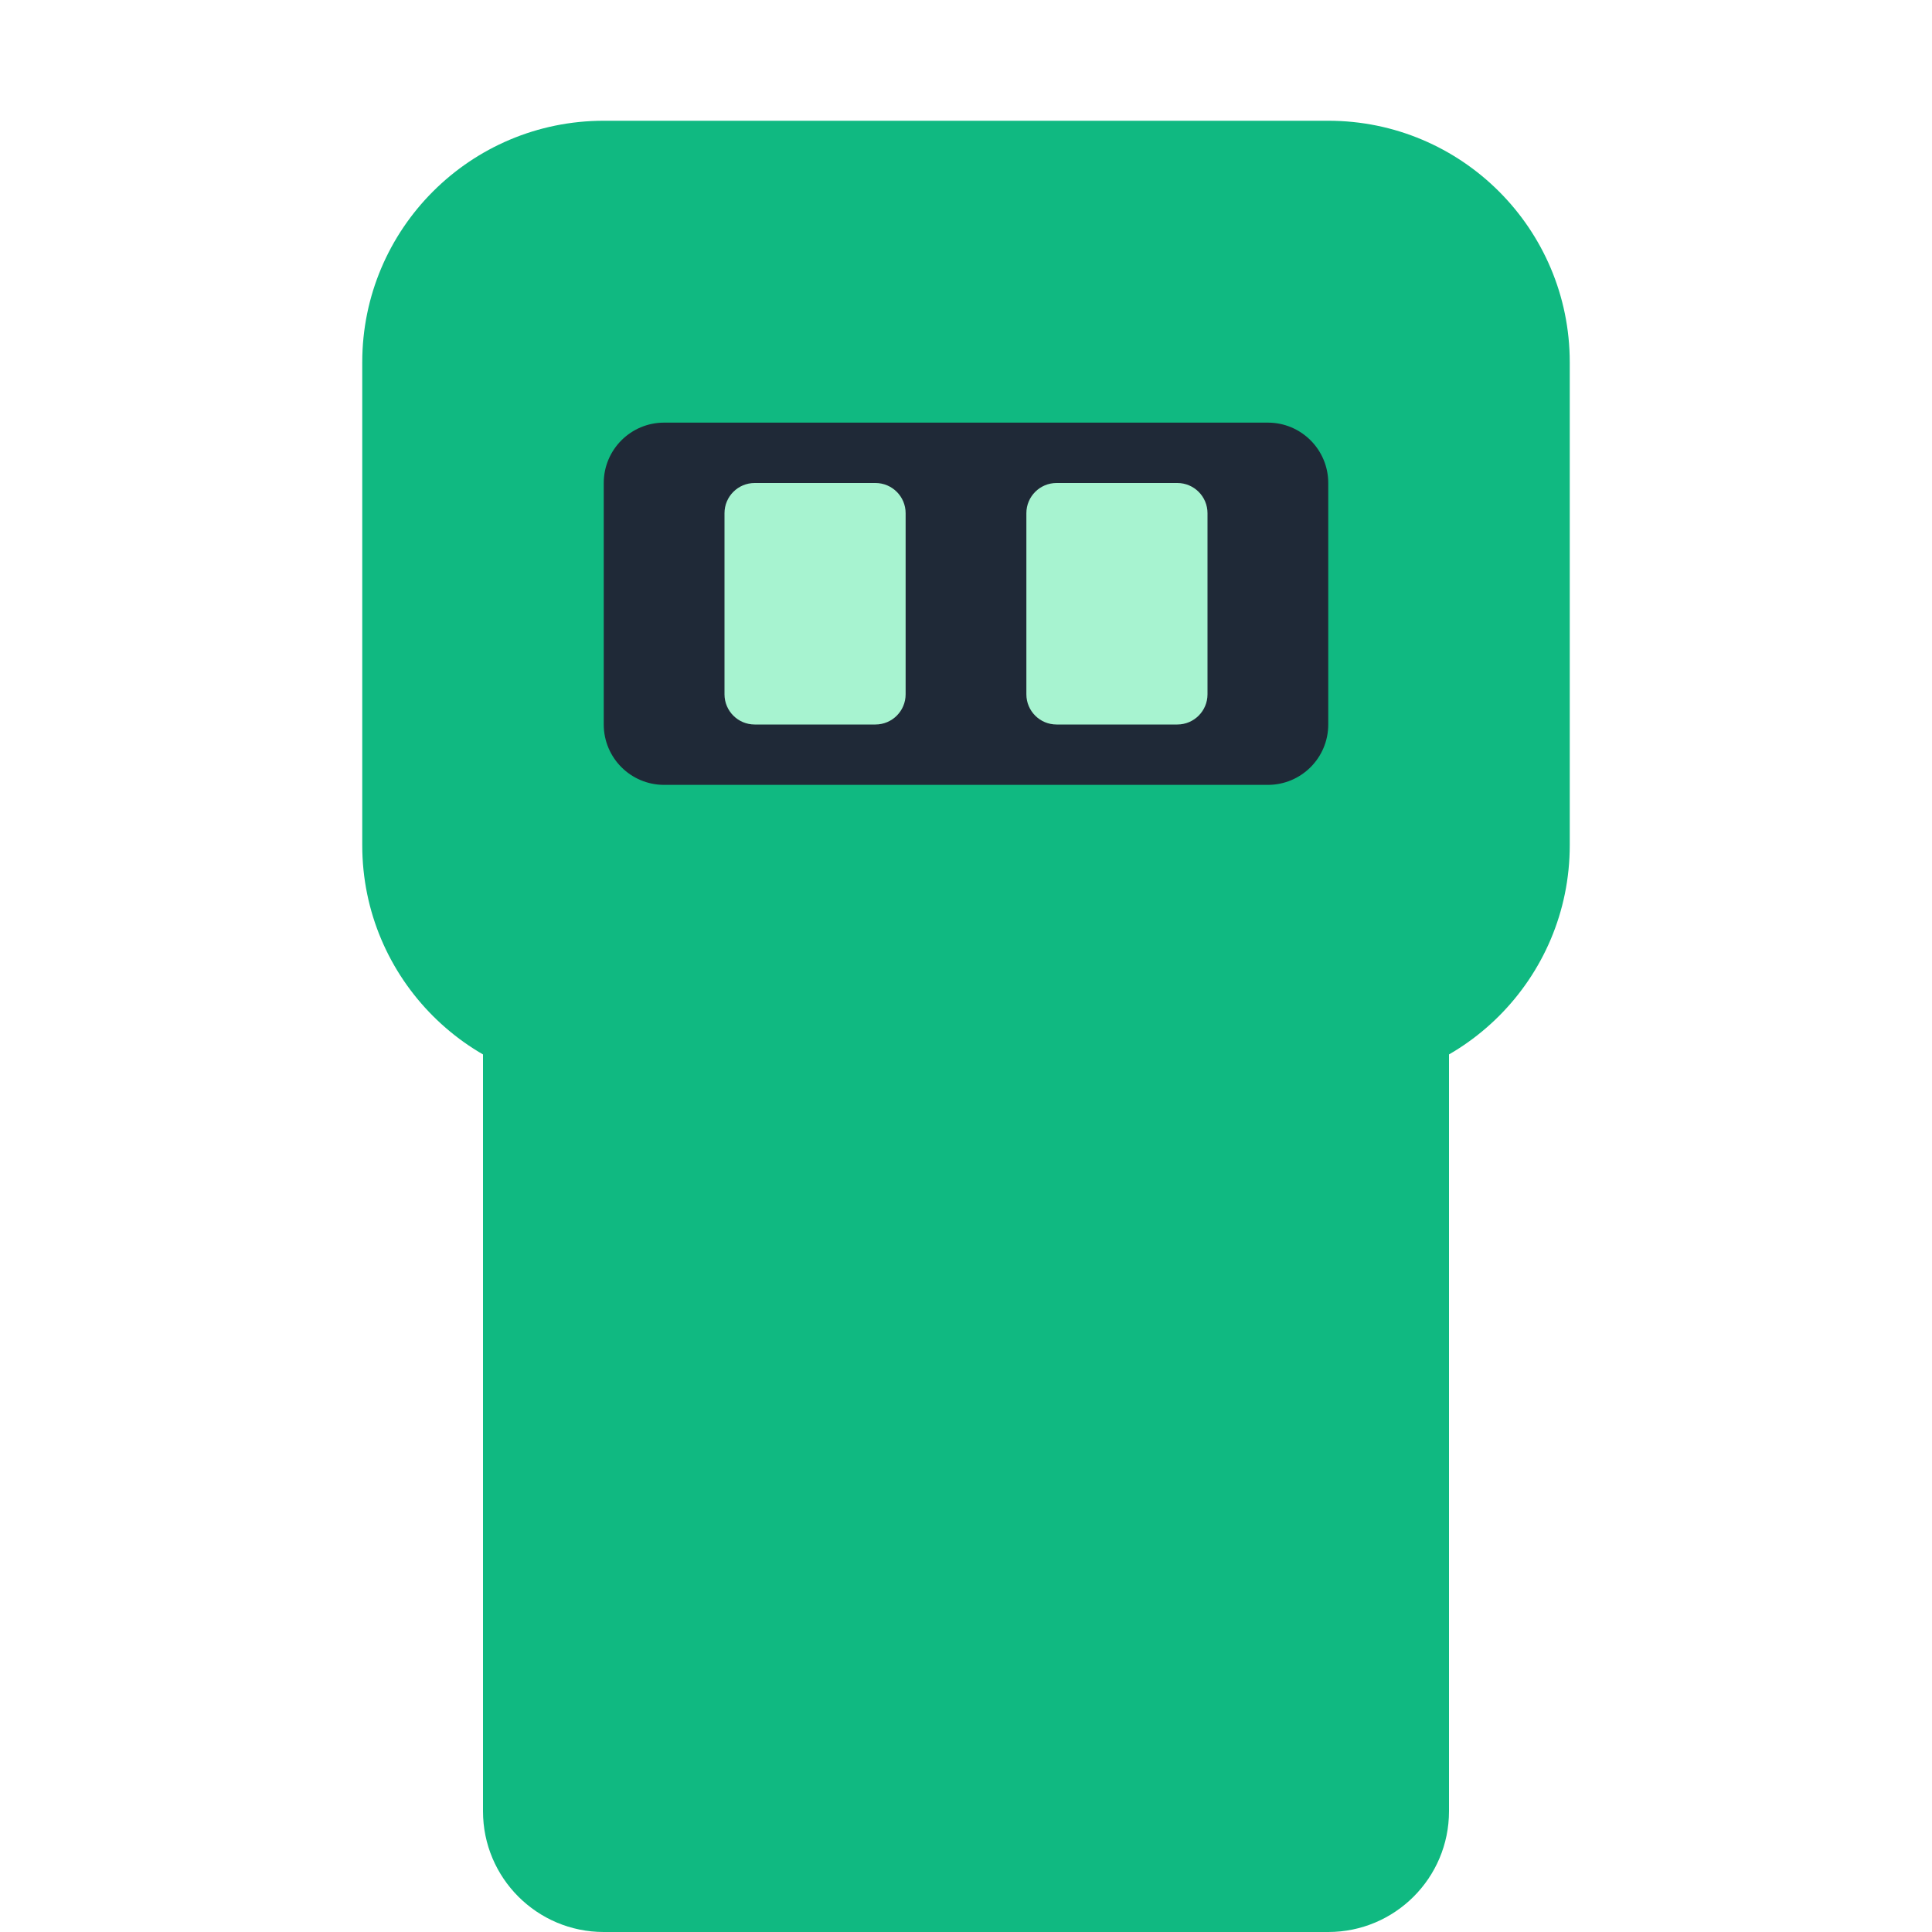
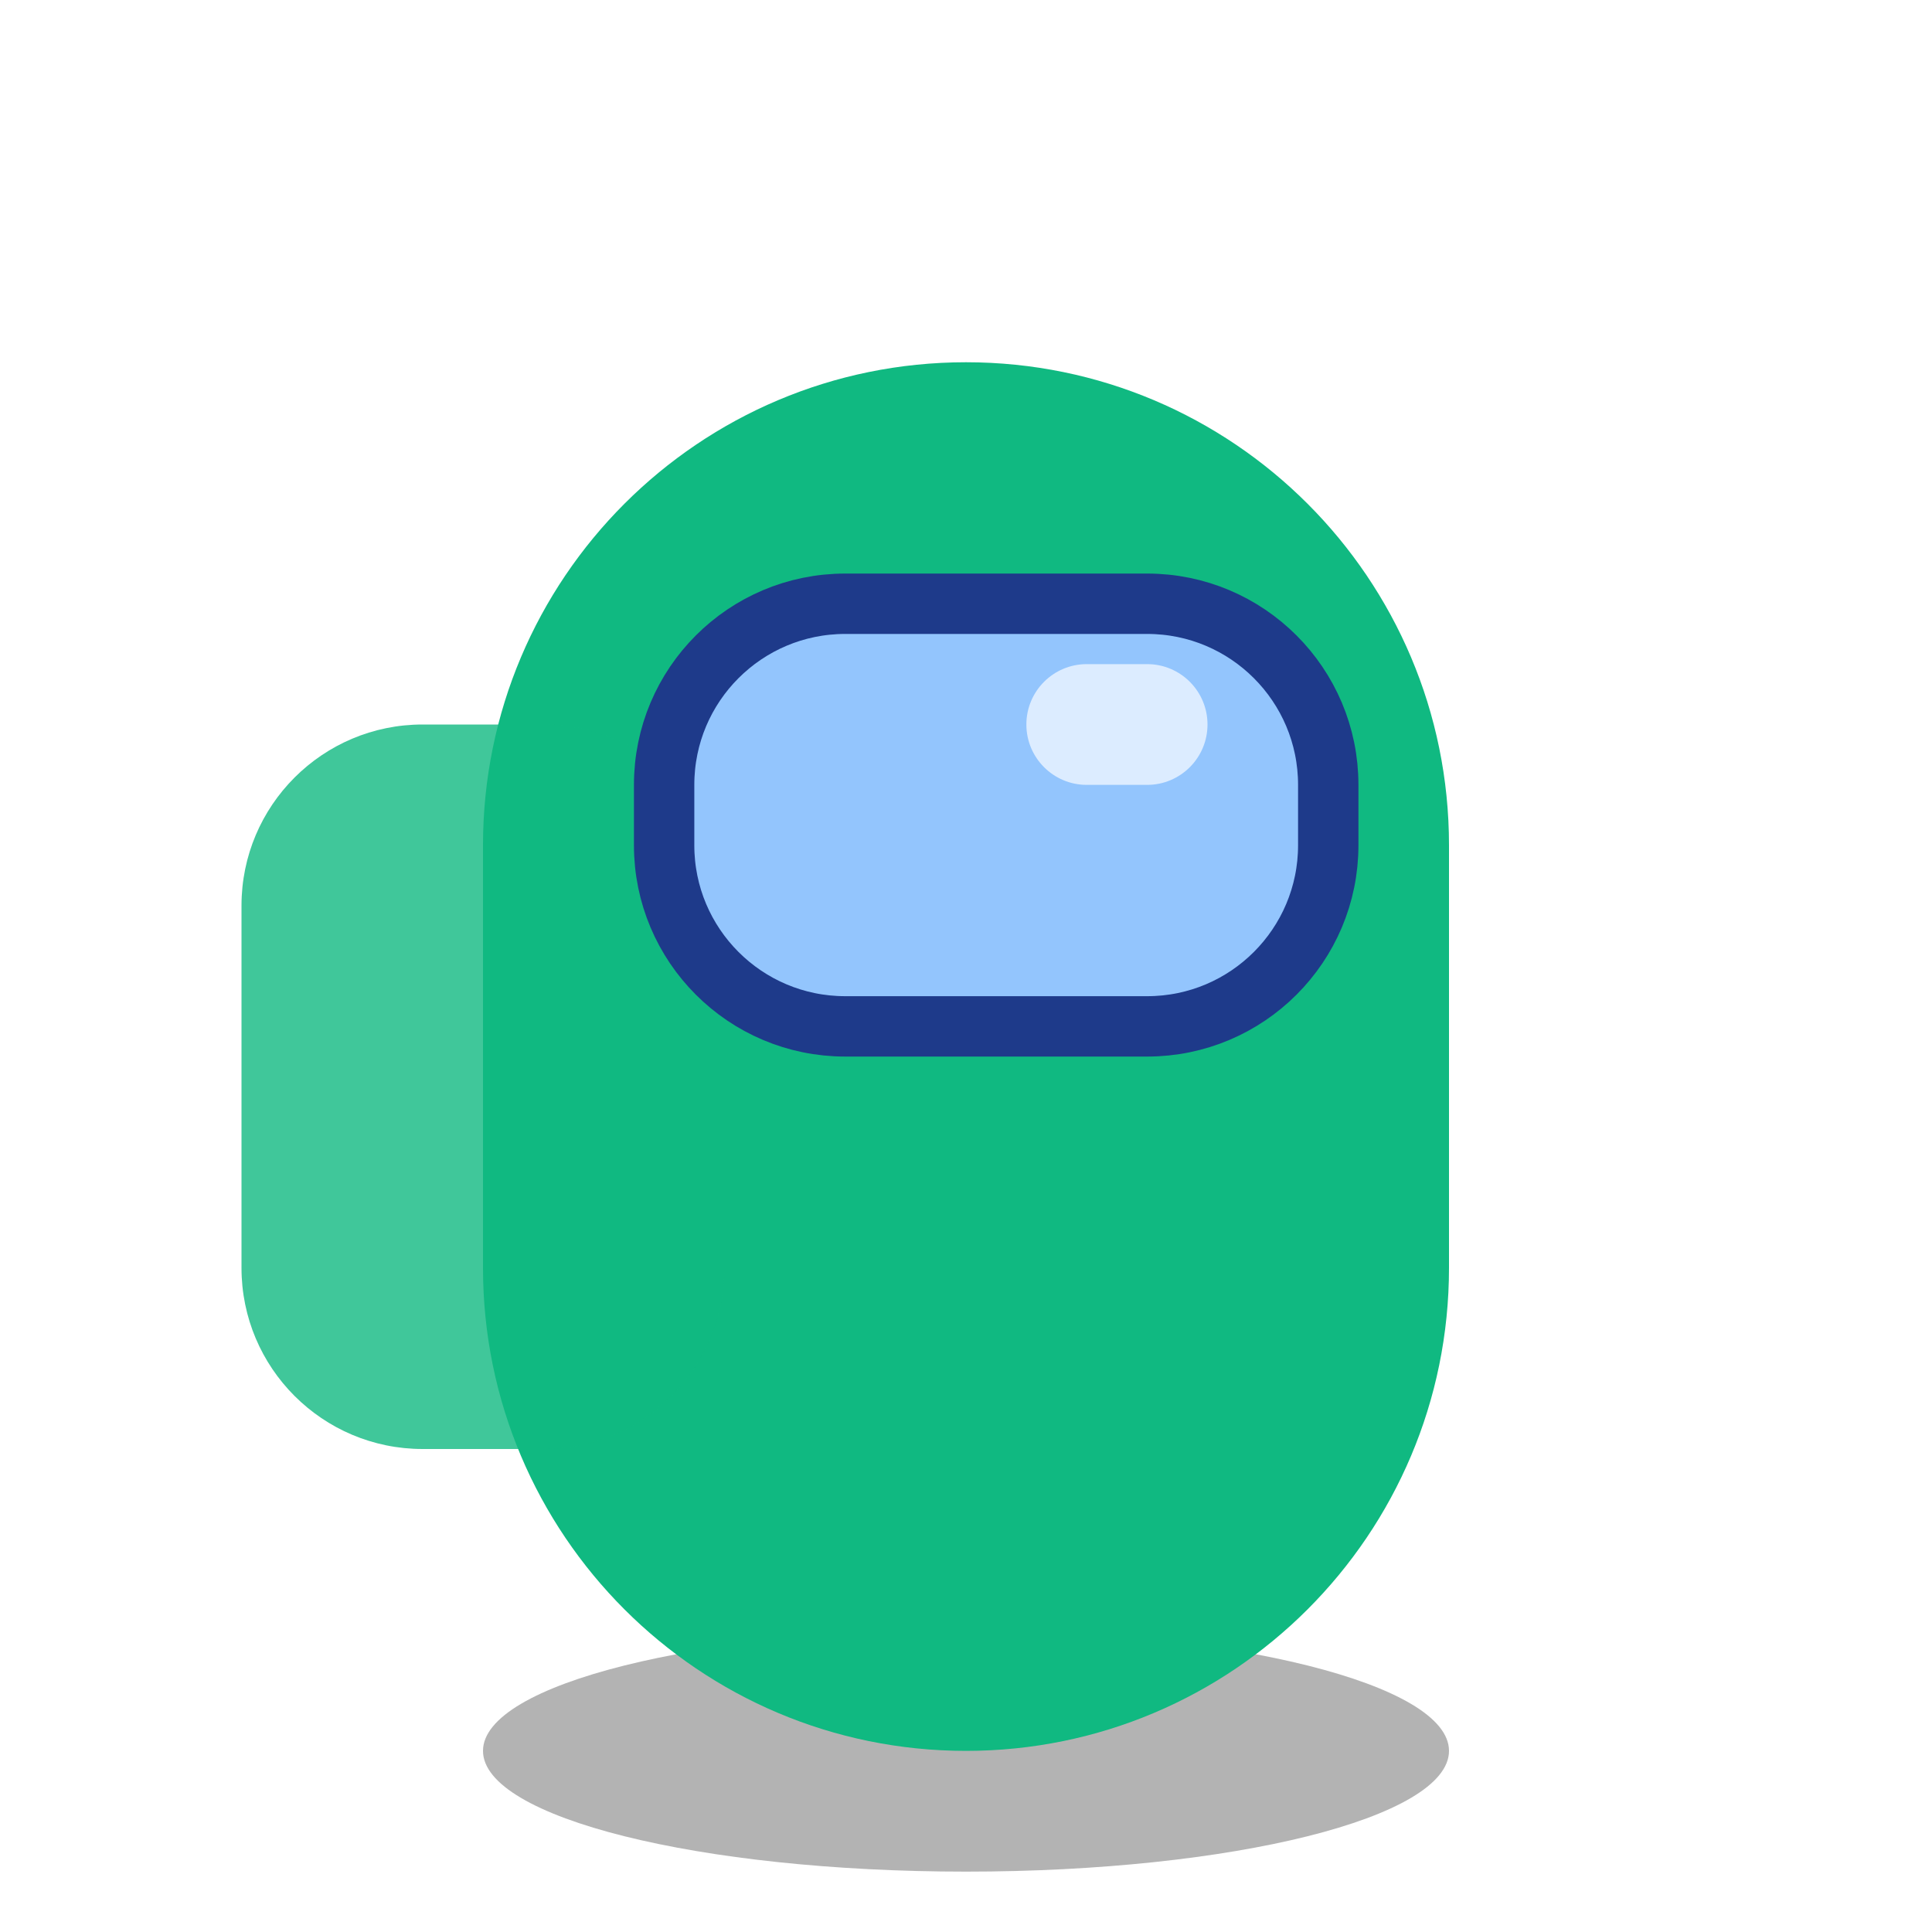
<svg xmlns="http://www.w3.org/2000/svg" width="64" height="64" viewBox="0 0 64 64">
-   <rect x="16" y="24" width="32" height="40" fill="#10B981" rx="4" />
-   <rect x="12" y="4" width="40" height="32" fill="#10B981" rx="8" />
-   <rect x="20" y="14" width="24" height="12" fill="#1F2937" rx="2" />
-   <rect x="24" y="16" width="6" height="8" fill="#A7F3D0" rx="1" />
-   <rect x="34" y="16" width="6" height="8" fill="#A7F3D0" rx="1" />
+   <ellipse cx="32" cy="58" rx="16" ry="4" fill="#000000" opacity="0.3" />
+   <rect x="16" y="12" width="32" height="46" fill="#10B981" rx="16" />
+   <rect x="8" y="24" width="16" height="24" fill="#10B981" rx="6" opacity="0.8" />
+   <rect x="22" y="20" width="22" height="14" fill="#93C5FD" rx="6" stroke="#1E3A8A" stroke-width="2" />
+   <rect x="34" y="22" width="6" height="4" fill="#EFF6FF" rx="2" opacity="0.8" />
</svg>
